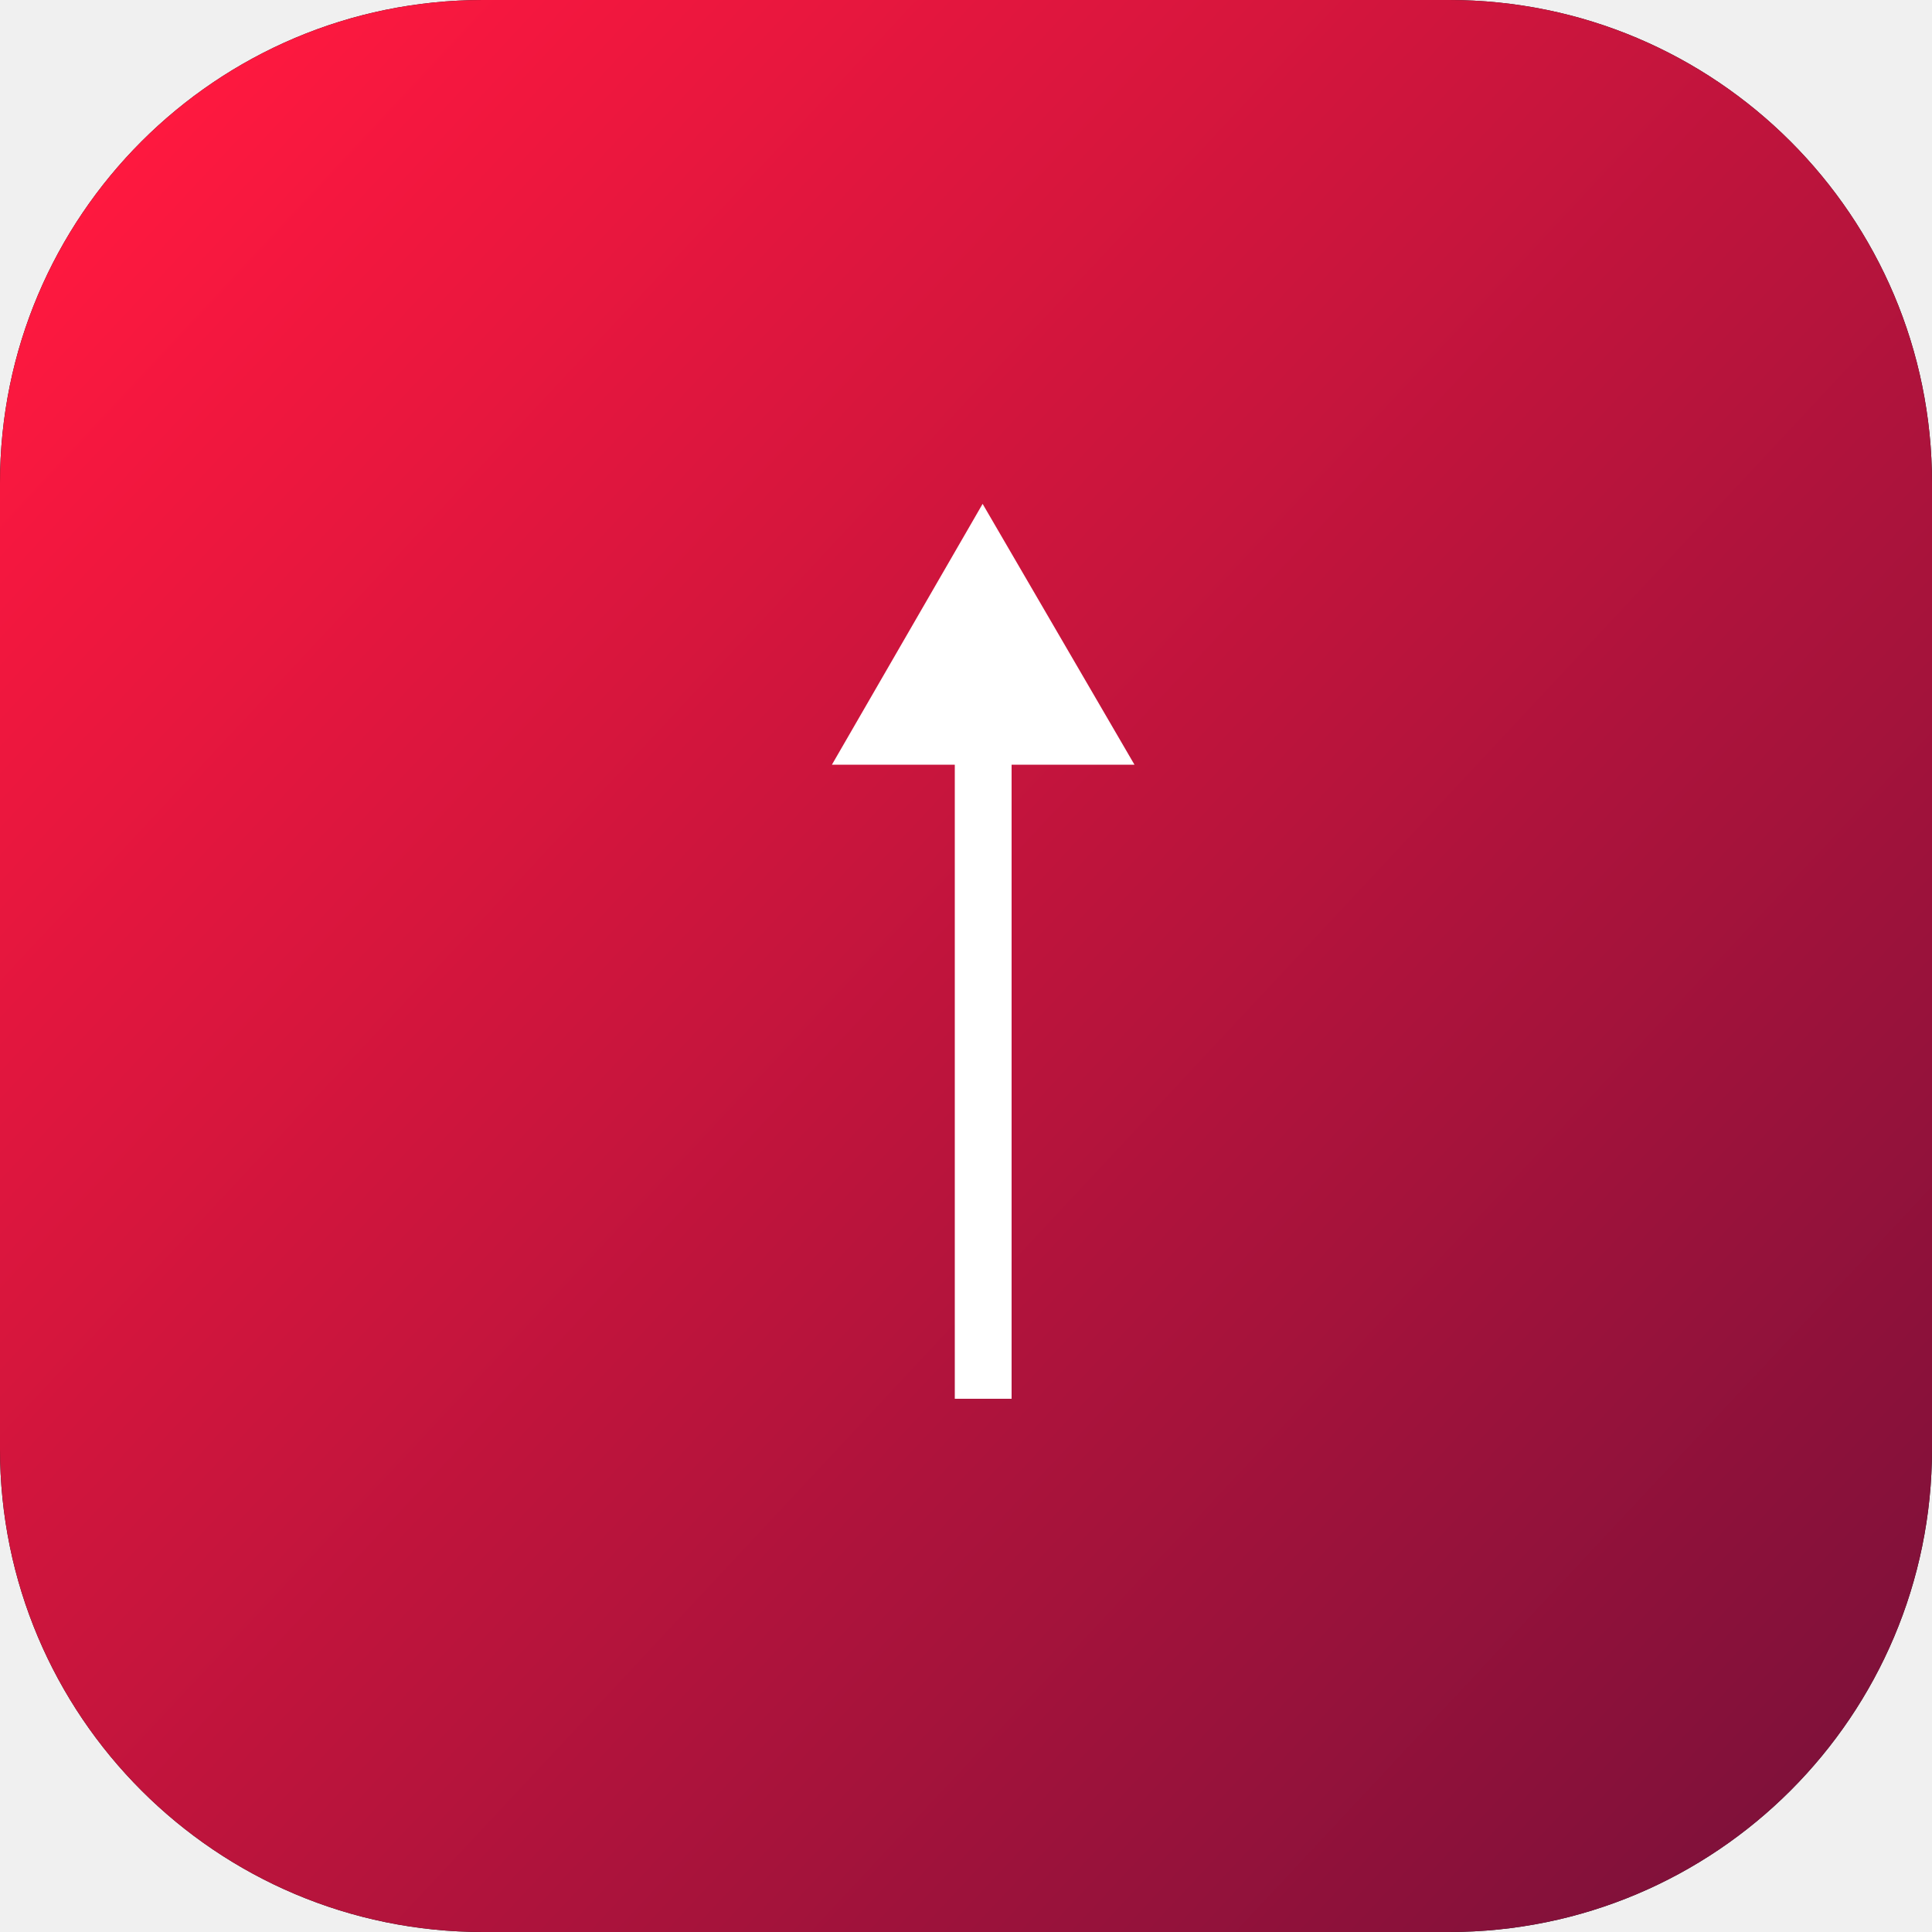
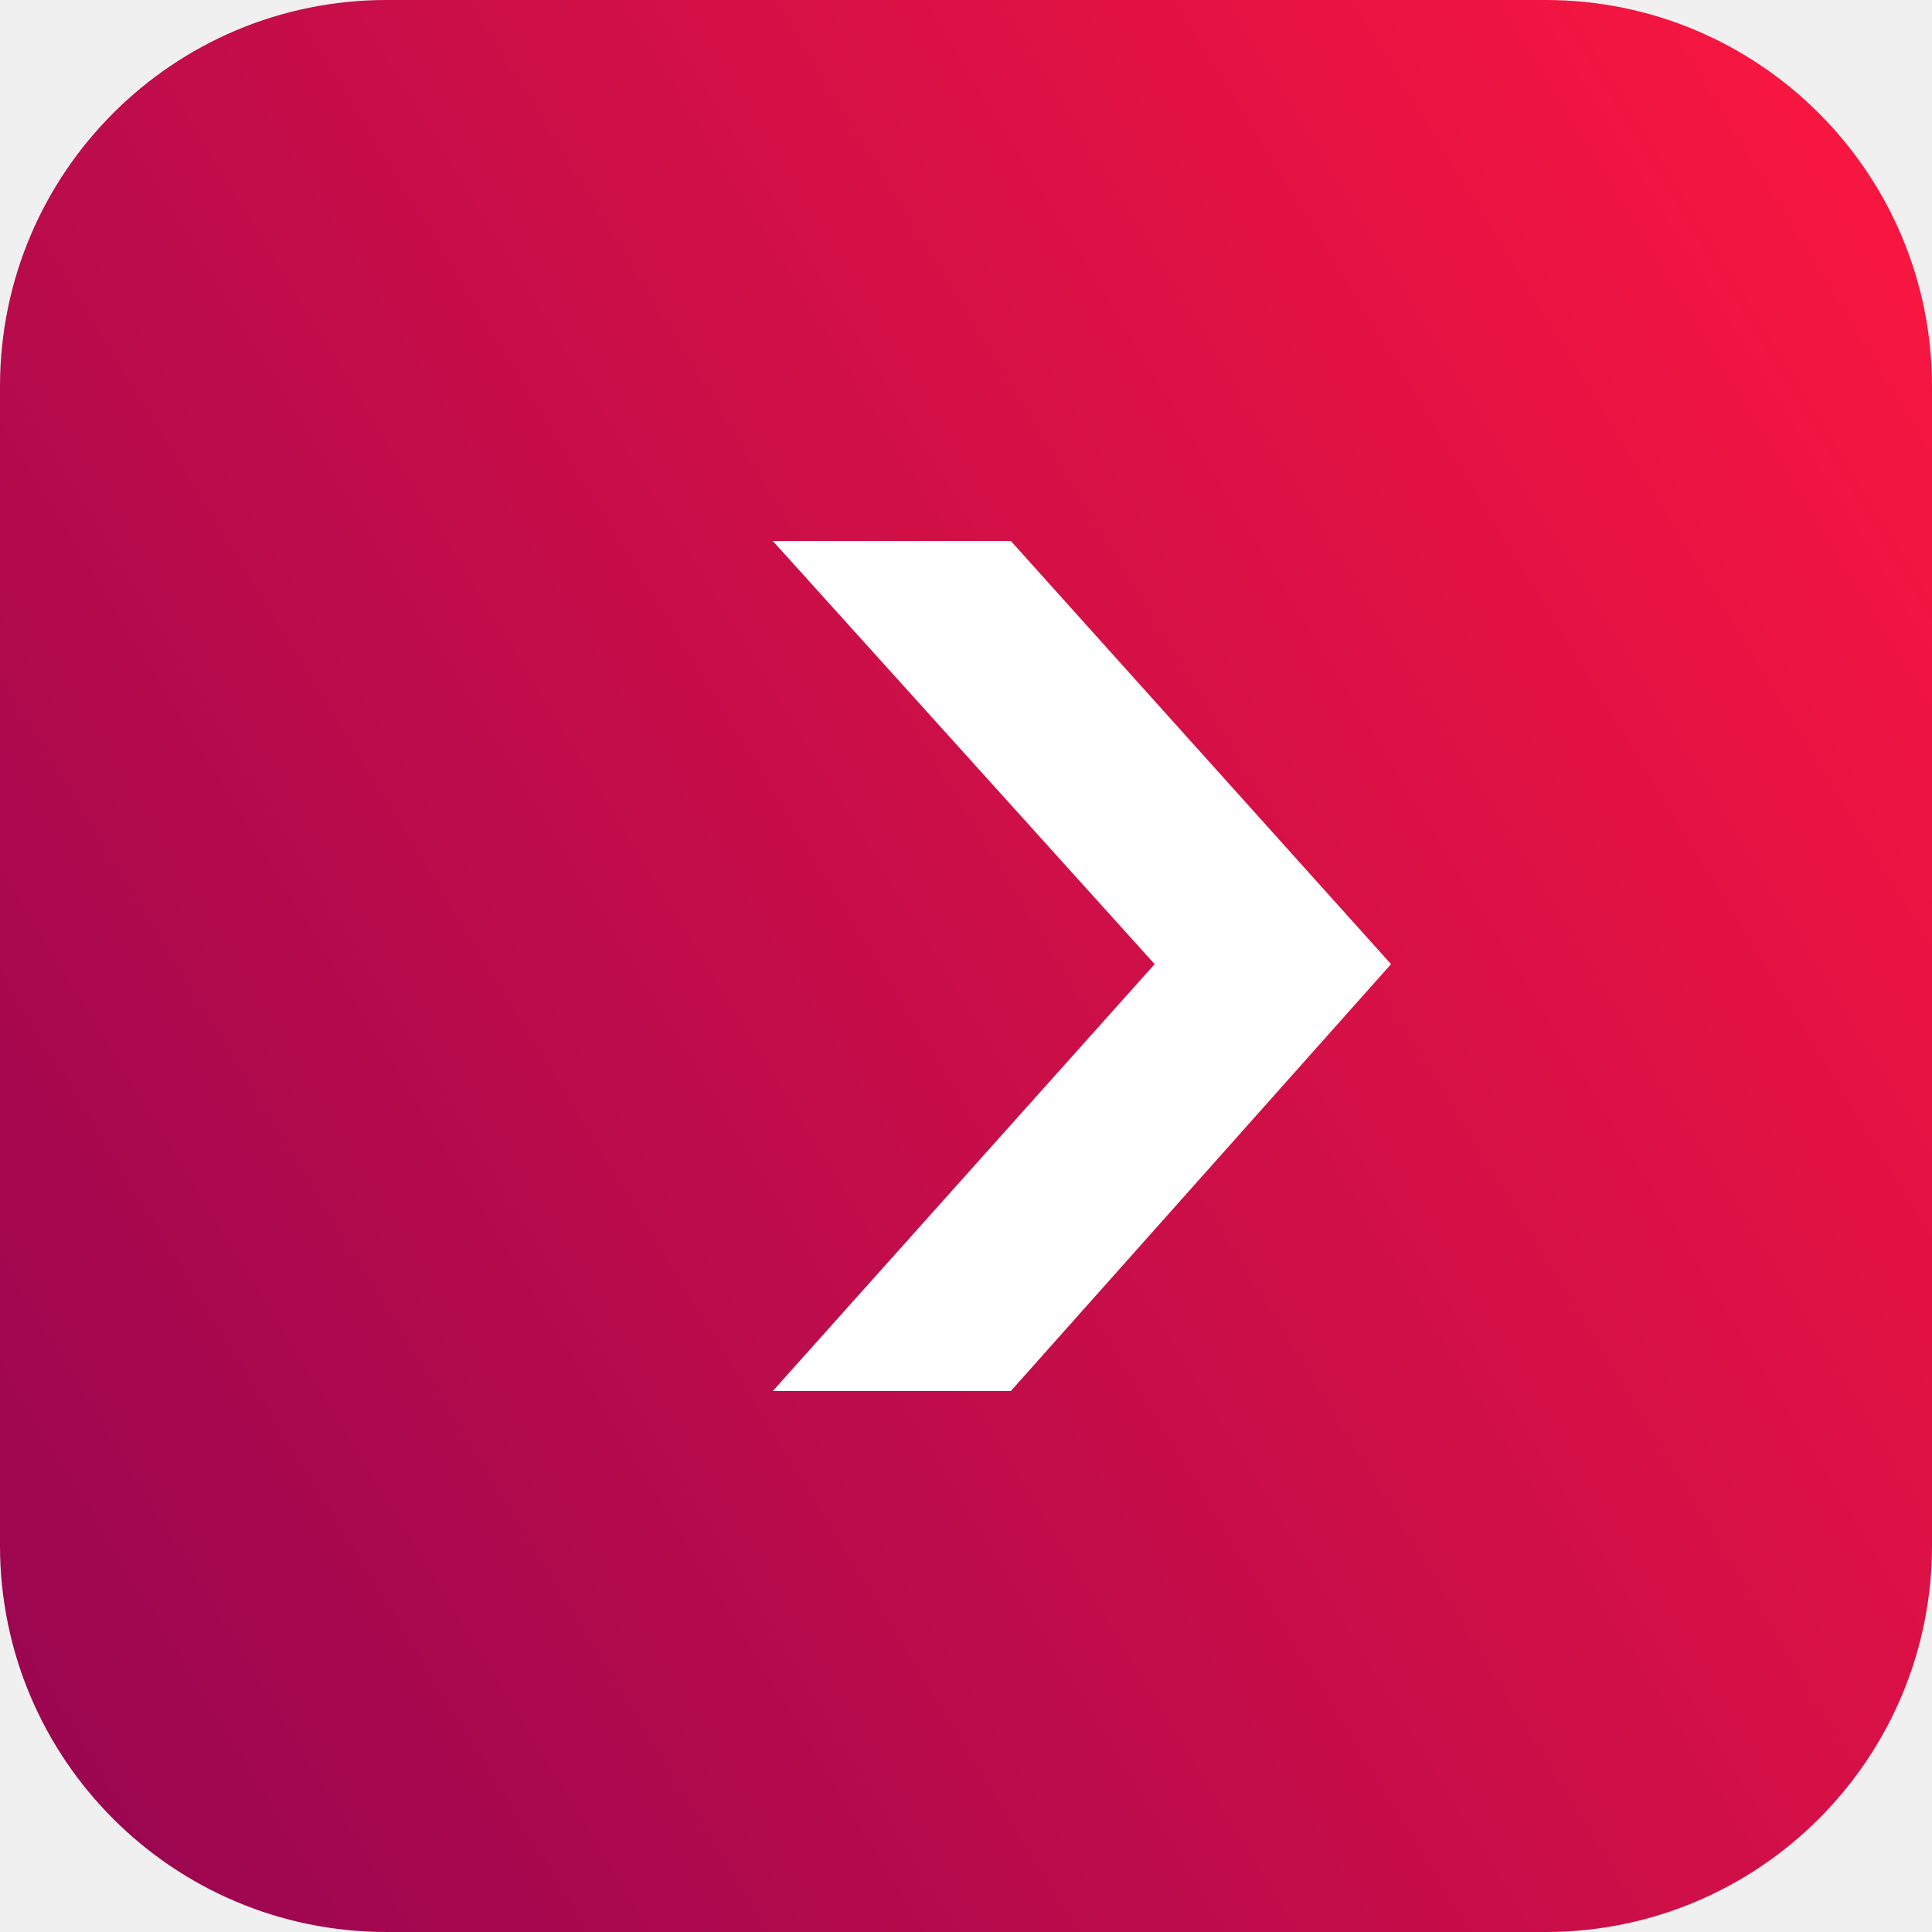
- <svg xmlns="http://www.w3.org/2000/svg" width="20" height="20" viewBox="0 0 20 20" fill="none">
-   <rect width="20" height="20" rx="5" fill="#111111" />
-   <rect width="20" height="20" rx="5" fill="url(#paint0_linear)" />
-   <path d="M9.884 14.48V7.916H8.612L10.172 5.216L11.744 7.916H10.472V14.48H9.884Z" fill="white" />
+ <svg xmlns="http://www.w3.org/2000/svg" width="25" height="25" viewBox="0 0 25 25" fill="none">
+   <rect width="25" height="25" rx="5" fill="url(#paint0_linear)" />
+   <path d="M13.08 7L18 12.476L13.08 18L10 18L14.941 12.476L10 7L13.08 7Z" fill="white" />
  <defs>
-     <linearGradient id="paint0_linear" x1="1.5" y1="1.5" x2="32" y2="30" gradientUnits="userSpaceOnUse">
-       <stop stop-color="#FE183F" />
-       <stop offset="1" stop-color="#240B36" />
+     <linearGradient id="paint0_linear" x1="25.503" y1="1.07905e-06" x2="-4.449" y2="18.329" gradientUnits="userSpaceOnUse">
+       <stop stop-color="#FE173F" />
+       <stop offset="1" stop-color="#950552" />
    </linearGradient>
  </defs>
</svg>
